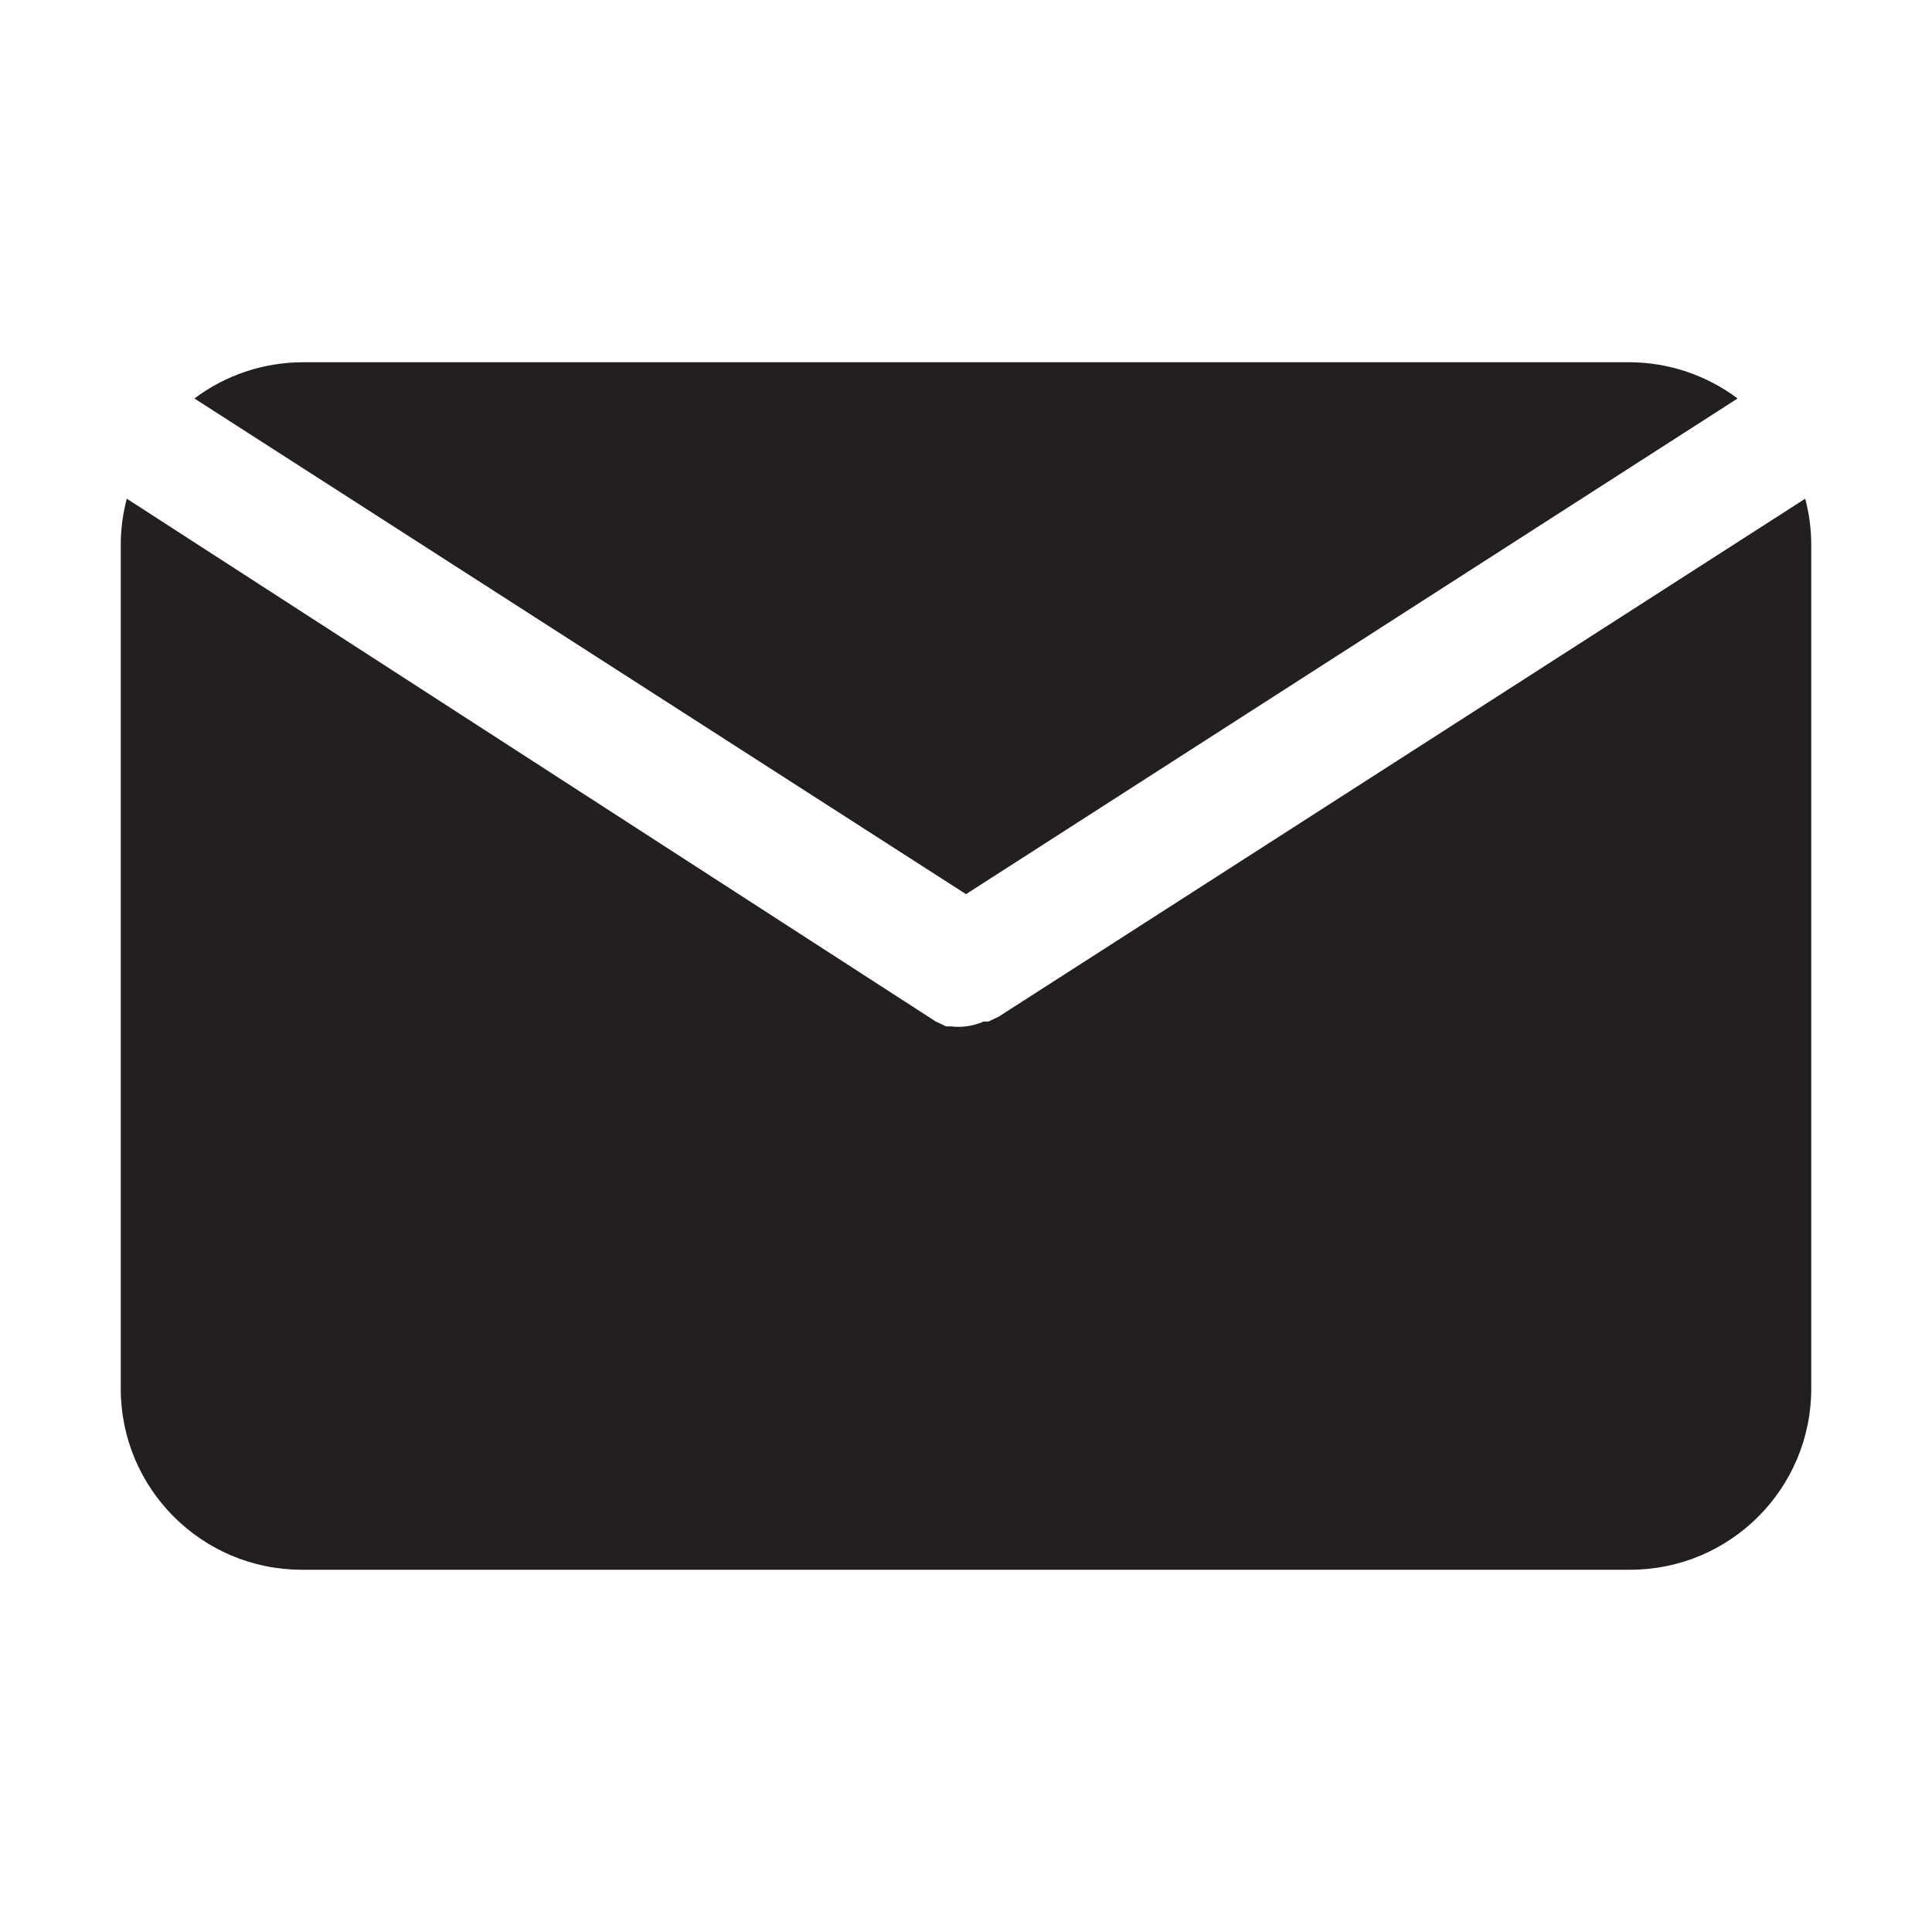
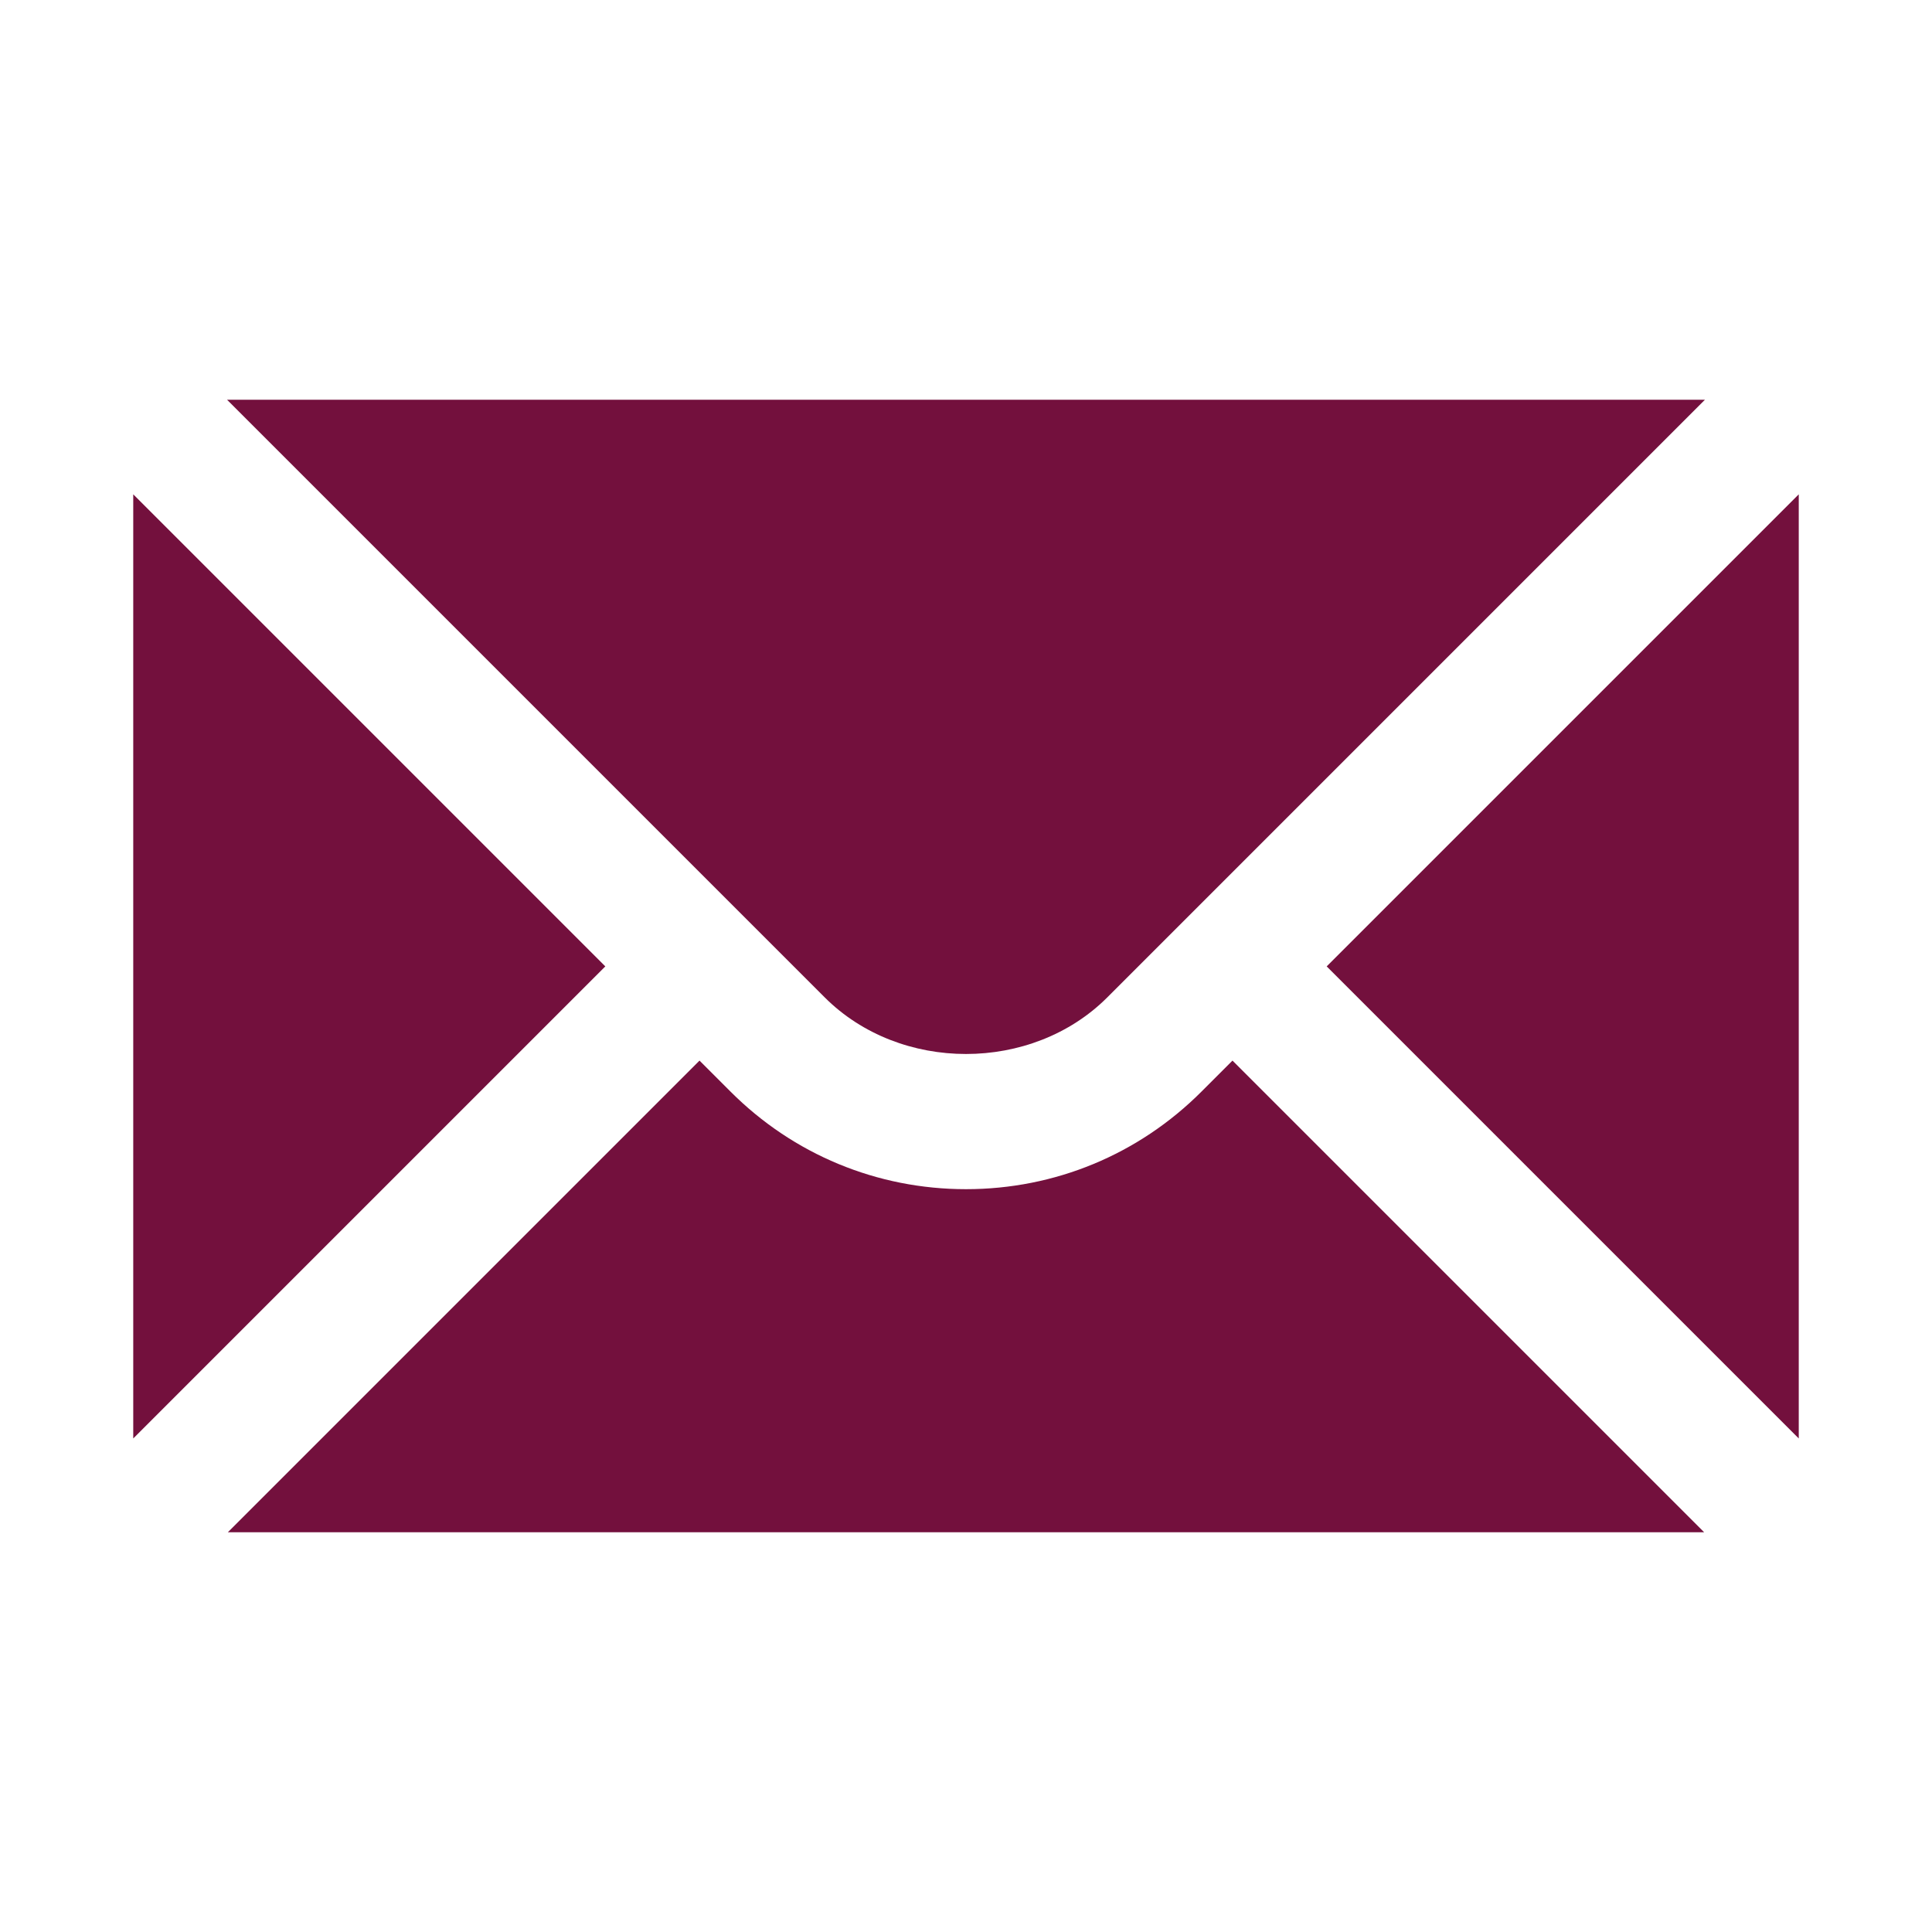
- <svg xmlns="http://www.w3.org/2000/svg" viewBox="0 0 32 32">
-   <path fill="#231f20" d="M16,14.81,28.78,6.6A3,3,0,0,0,27,6H5a3,3,0,0,0-1.78.6Z" />
-   <path fill="#231f20" d="M16.54,16.84h0l-.17.08-.08,0A1,1,0,0,1,16,17h0a1,1,0,0,1-.25,0l-.08,0-.17-.08h0L2.1,8.26A3,3,0,0,0,2,9V23a3,3,0,0,0,3,3H27a3,3,0,0,0,3-3V9a3,3,0,0,0-.1-.74Z" />
+ <svg xmlns="http://www.w3.org/2000/svg" width="288" height="288">
+   <svg width="288" height="288" viewBox="0 0 29 29">
+     <path fill="#73103d" d="M2 7.42v14.172l7.086-7.086zM3.408 6l8.971 8.971c1.133 1.133 3.109 1.133 4.242 0L25.592 6H3.408z" class="color000 svgShape" />
+     <path fill="#73103d" d="M18.035 16.385c-.943.944-2.199 1.465-3.535 1.465s-2.592-.521-3.535-1.465l-.465-.465L3.42 23h22.16l-7.08-7.08-.465.465zM19.914 14.506L27 21.592V7.42z" class="color000 svgShape" />
+   </svg>
</svg>
